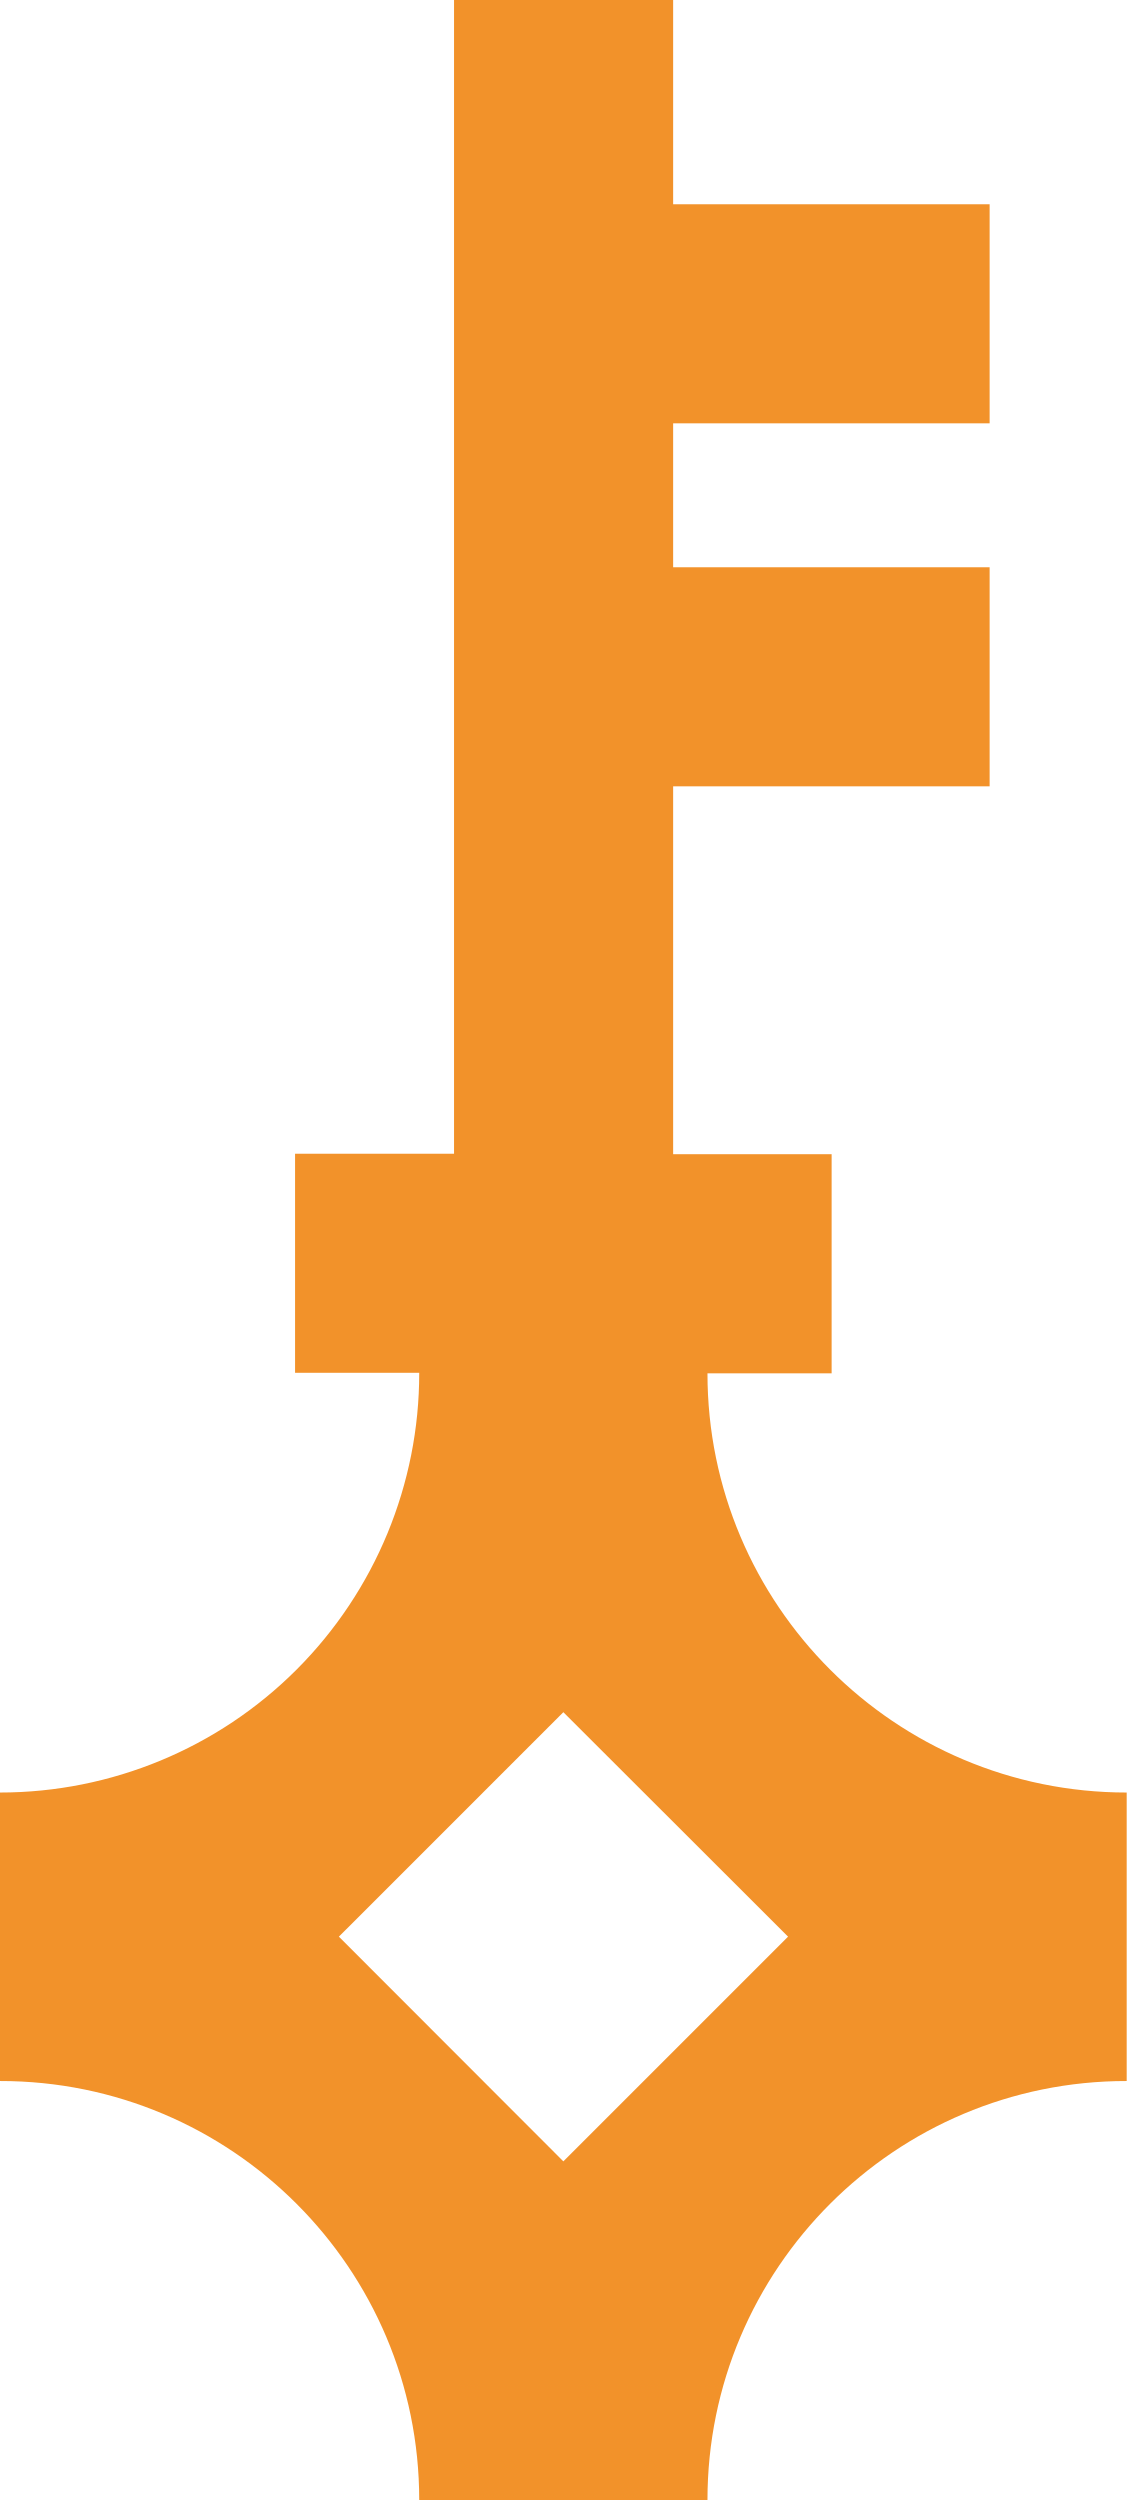
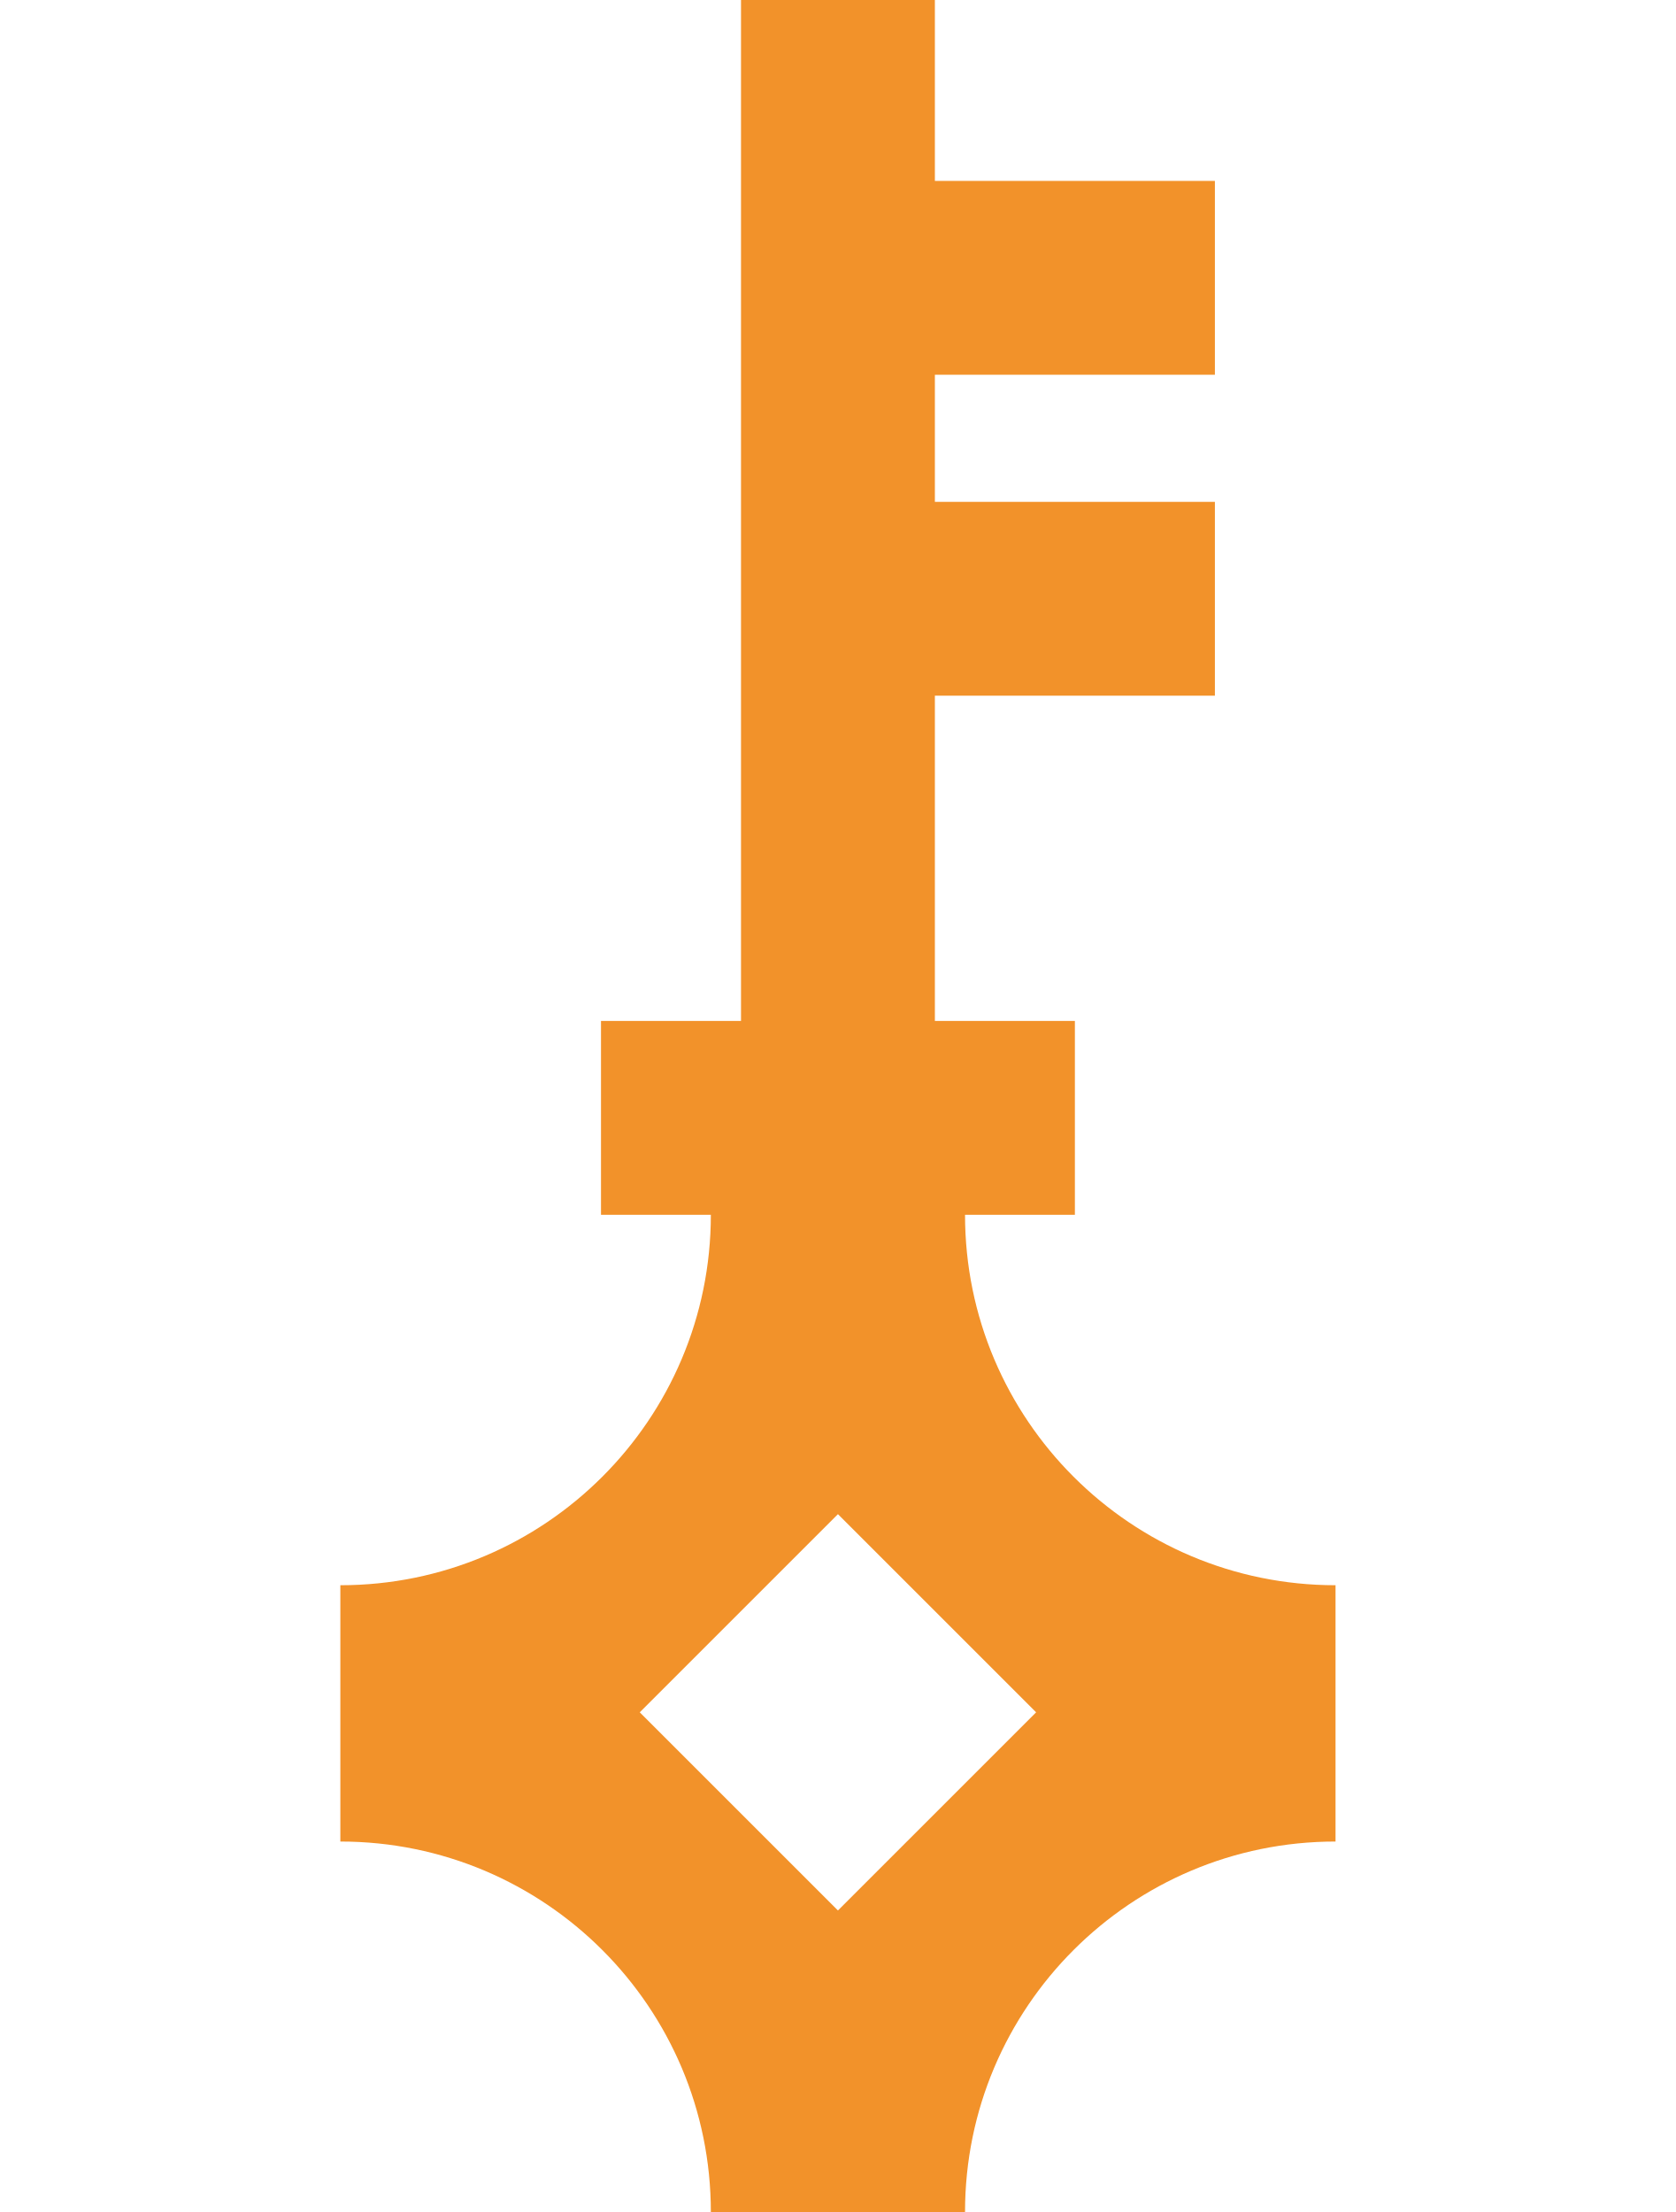
- <svg xmlns="http://www.w3.org/2000/svg" viewBox="0 0 46.28 102.69">
-   <defs>
-     <style>.cls-1{fill:#f2922a;}</style>
-   </defs>
-   <g id="Layer_2" data-name="Layer 2">
-     <g id="Layer_1-2" data-name="Layer 1">
-       <path class="cls-1" d="M0,73.63V85.48a17.21,17.21,0,0,1,17.22,17.21H29.06A17.21,17.21,0,0,1,46.28,85.48V73.63A17.22,17.22,0,0,1,29.06,56.41h5.1v-9H27.65V32.3h13v-9h-13V17.39h13v-9h-13V0h-9V47.39H12.12v9h5.1A17.22,17.22,0,0,1,0,73.63Zm23.14-3.3,9.23,9.22-9.23,9.23-9.22-9.23Z" />
+ <svg xmlns="http://www.w3.org/2000/svg" version="1.1" id="Layer_1" x="0px" y="0px" viewBox="0 0 77.8 102.7" style="enable-background:new 0 0 77.8 102.7;" xml:space="preserve">
+   <style type="text/css">
+ 	.st0{fill:#F2922A;}
+ </style>
+   <g id="Layer_2_00000078020202188288476320000017734748296354515593_">
+     <g id="Layer_1-2">
+       <path class="st0" d="M15.8,73.6v11.9c9.5,0,17.2,7.7,17.2,17.2c0,0,0,0,0,0h11.8c0-9.5,7.7-17.2,17.2-17.2c0,0,0,0,0,0V73.6    c-9.5,0-17.2-7.7-17.2-17.2h5.1v-9h-6.5V32.3h13v-9h-13v-5.9h13v-9h-13V0h-9v47.4h-6.5v9H33C33,65.9,25.3,73.6,15.8,73.6    C15.8,73.6,15.8,73.6,15.8,73.6z M38.9,70.3l9.2,9.2l-9.2,9.2l-9.2-9.2L38.9,70.3z" />
    </g>
  </g>
</svg>
